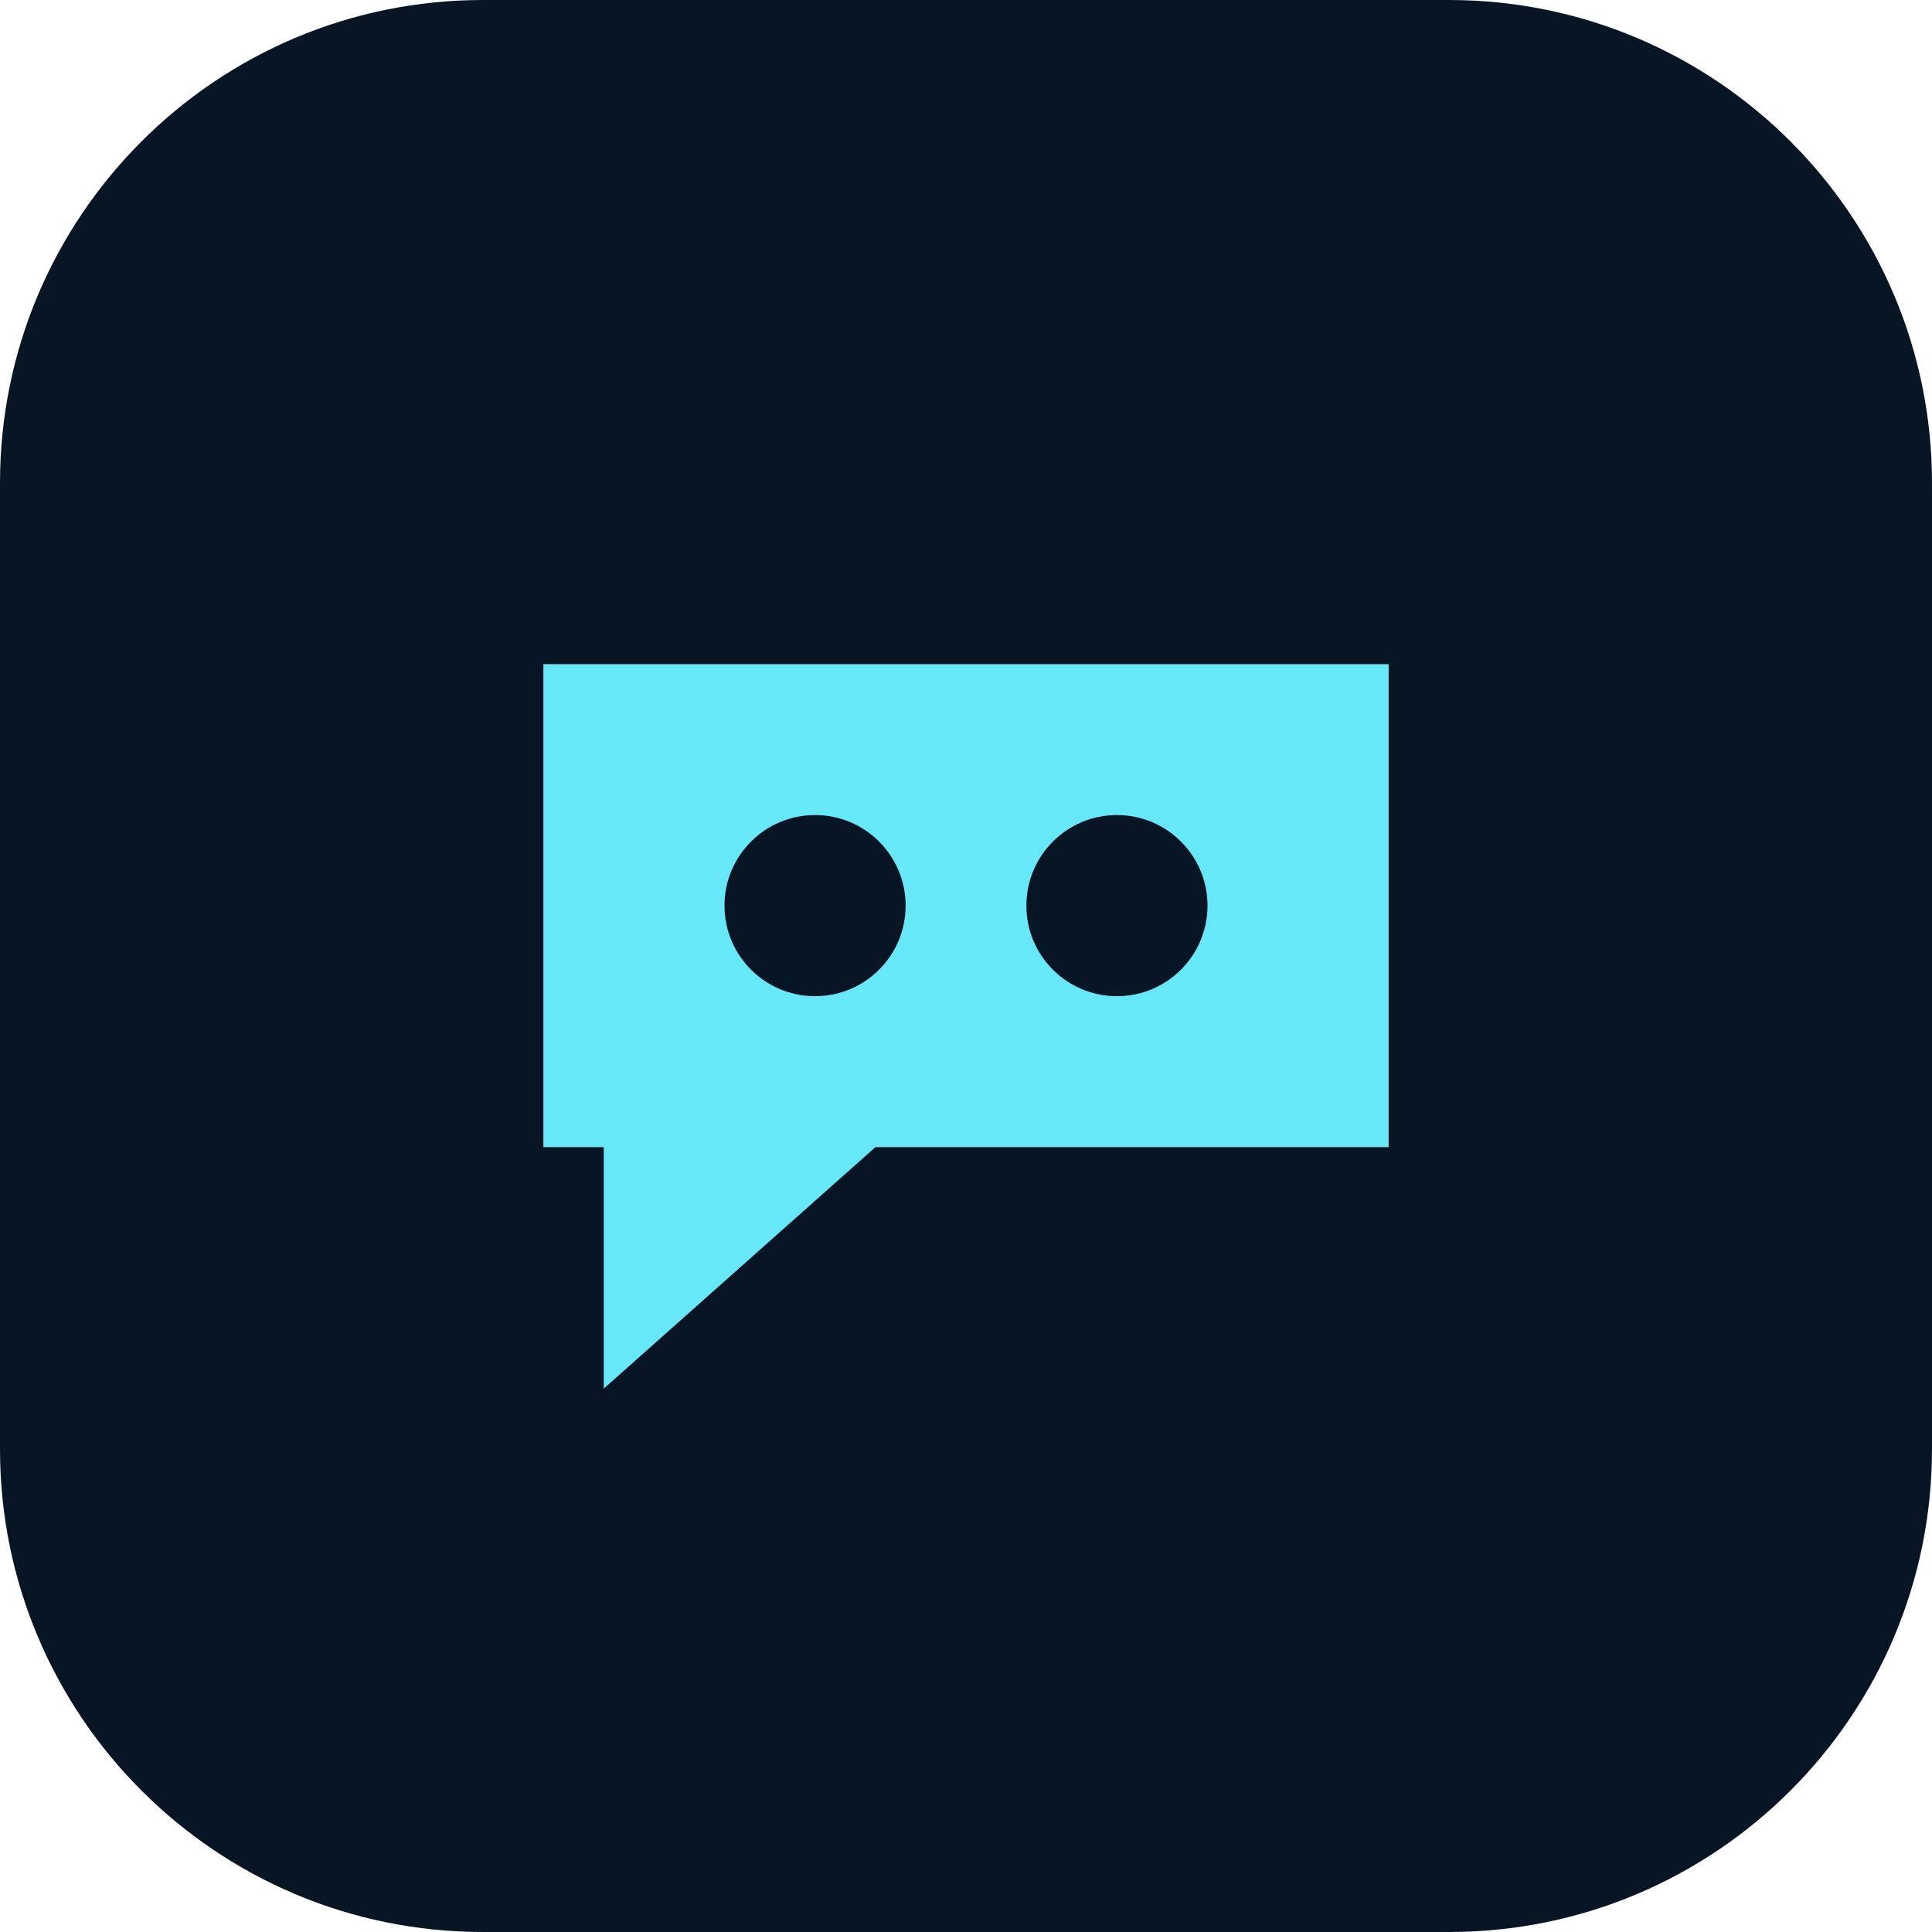
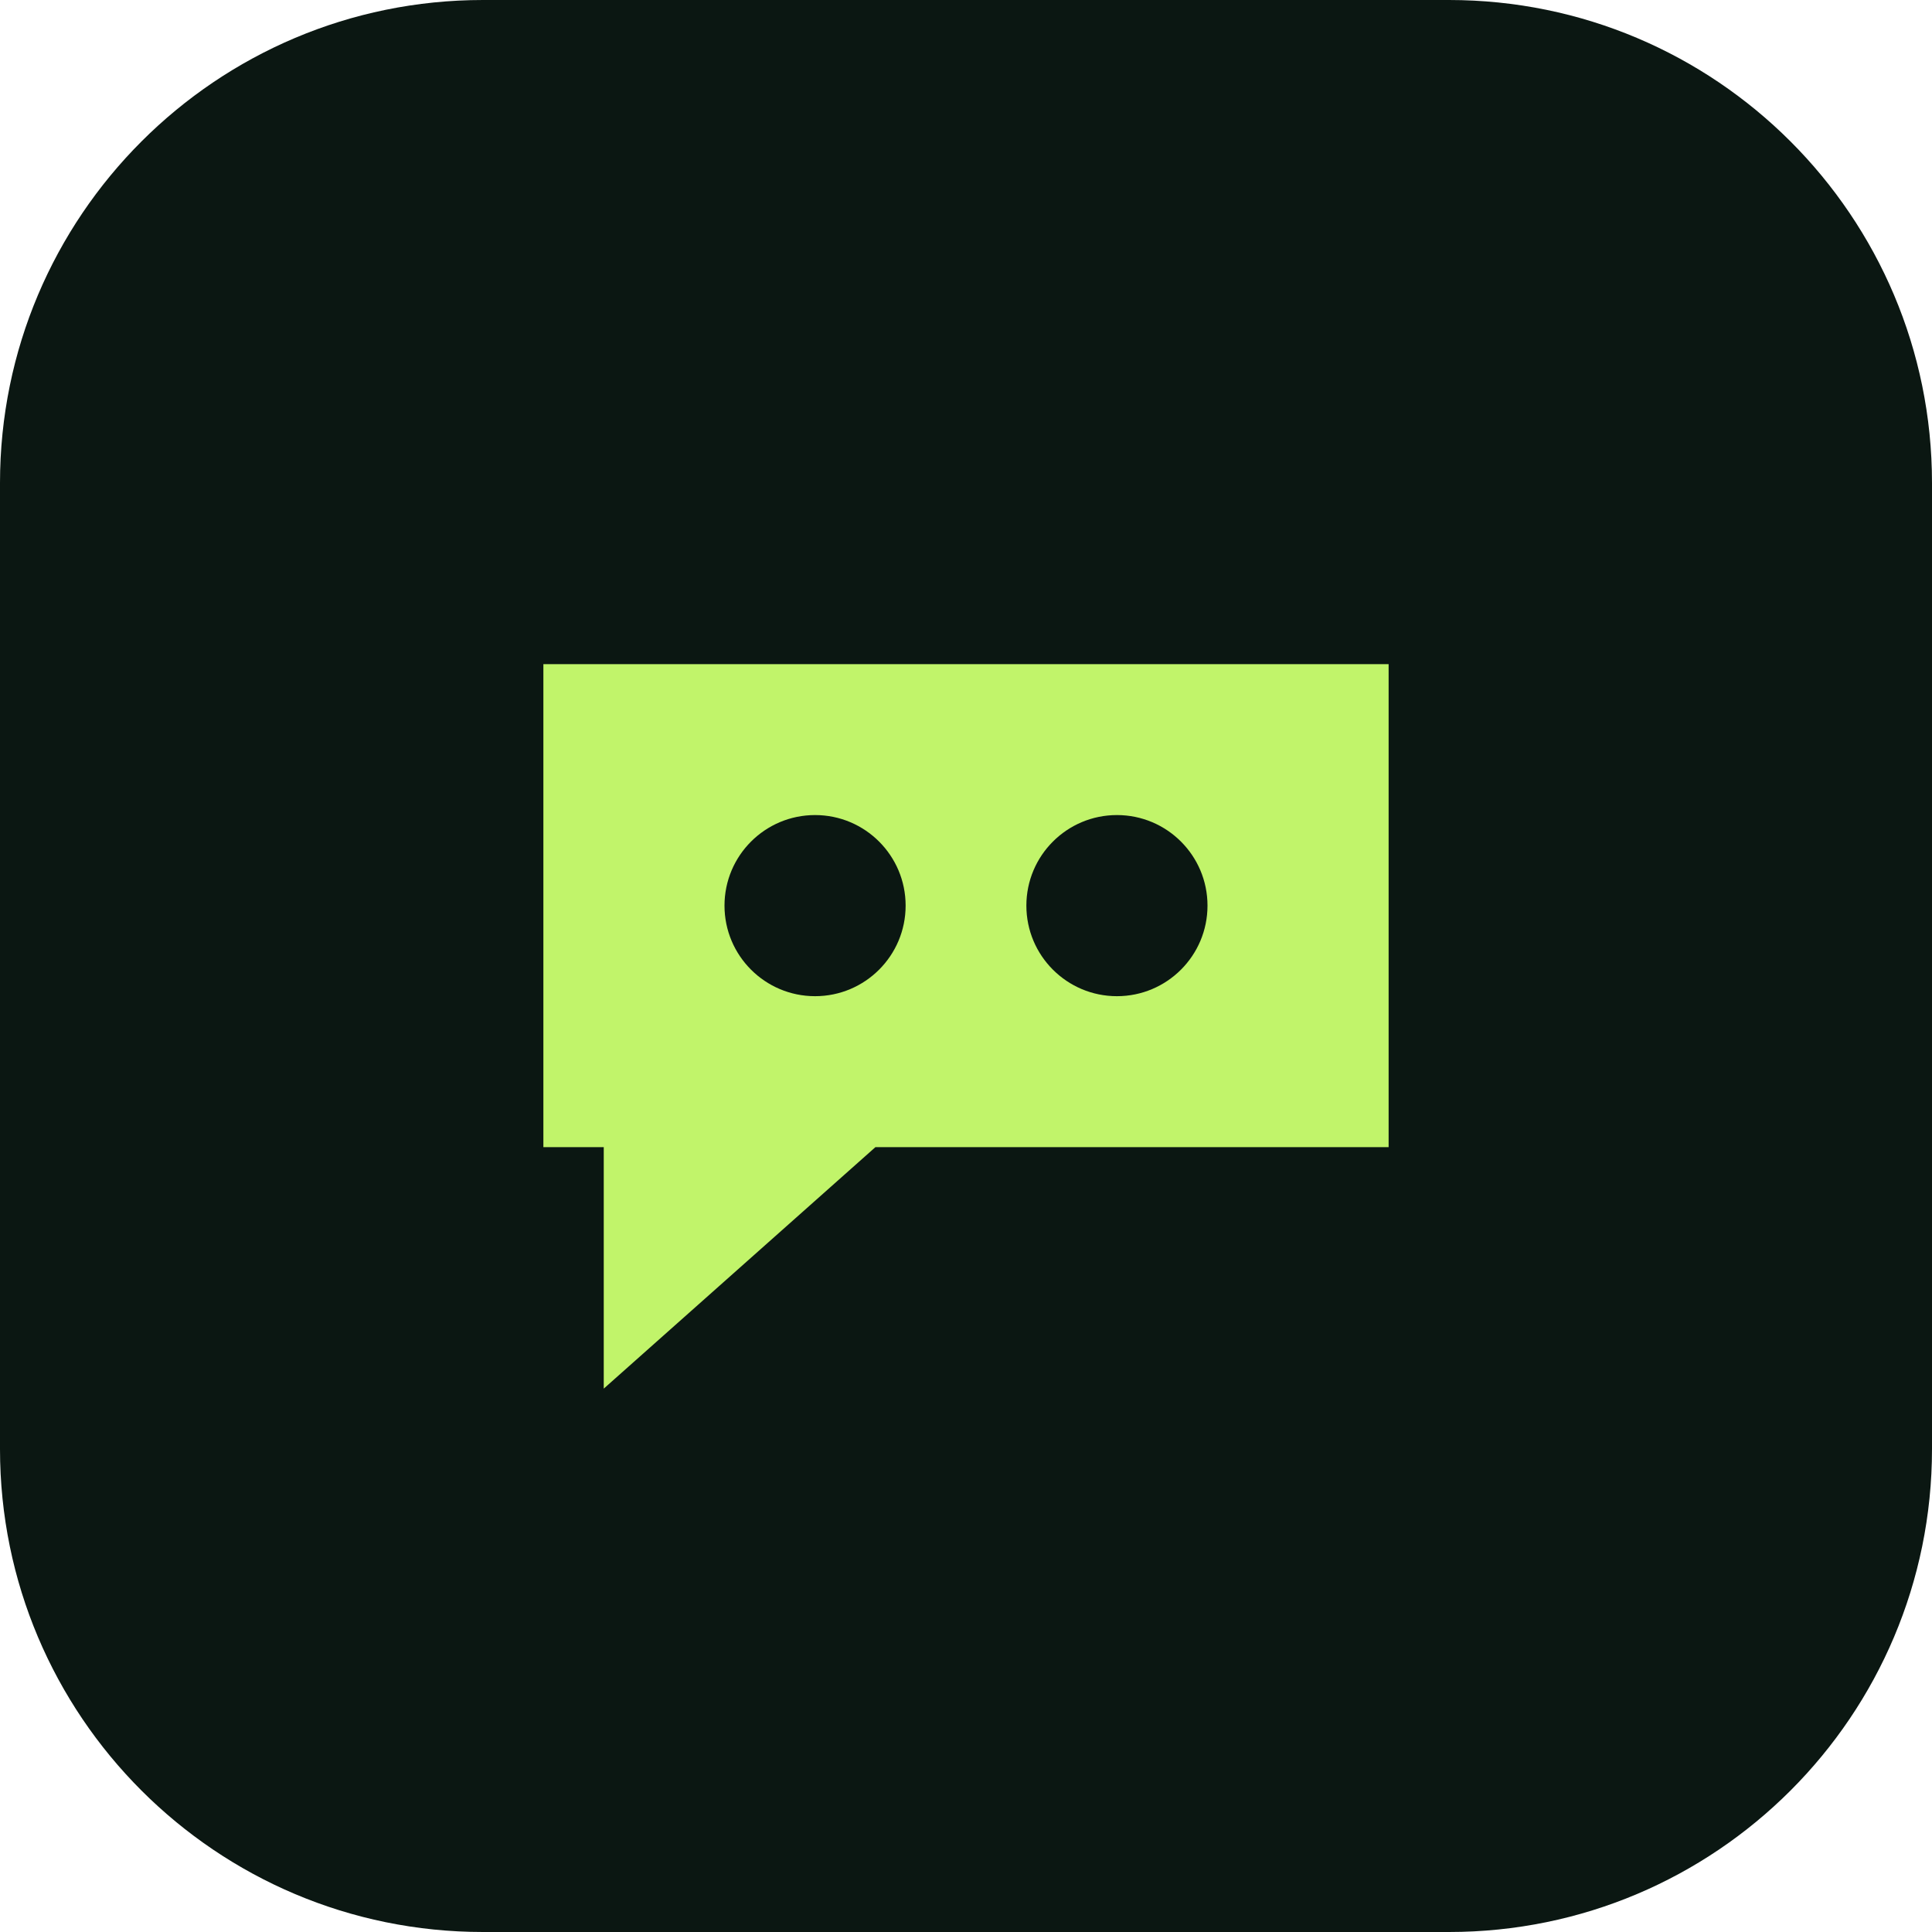
<svg xmlns="http://www.w3.org/2000/svg" viewBox="0 0 64 64">
-   <rect width="64" height="64" rx="16" fill="#071525" />
-   <path d="M18 22h28v16H29l-9 8v-8h-2z" fill="#67e8f9" />
-   <circle cx="27" cy="30" r="3" fill="#071525" />
-   <circle cx="37" cy="30" r="3" fill="#071525" />
+   <rect width="64" height="64" rx="16" fill="#0b1712" />
+   <path d="M18 22h28v16H29l-9 8v-8h-2z" fill="#c1f46a" />
+   <circle cx="27" cy="30" r="3" fill="#0b1712" />
+   <circle cx="37" cy="30" r="3" fill="#0b1712" />
</svg>
